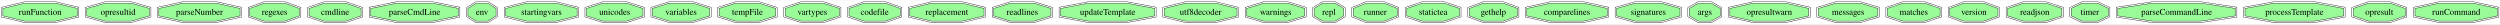
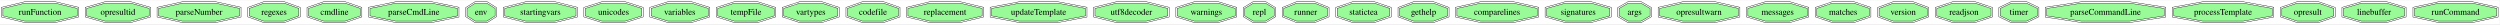
- <svg xmlns="http://www.w3.org/2000/svg" xmlns:xlink="http://www.w3.org/1999/xlink" width="720pt" height="7pt" viewBox="0.00 0.00 720.00 6.82">
-   <g id="graph0" class="graph" transform="scale(.105 .105) rotate(0) translate(4 60.9835)">
-     <polygon fill="#ffffff" stroke="transparent" points="-4,4 -4,-60.983 6854.31,-60.983 6854.31,4 -4,4" />
+ <svg xmlns="http://www.w3.org/2000/svg" xmlns:xlink="http://www.w3.org/1999/xlink" width="720pt" height="7pt" viewBox="0.00 0.00 720.00 6.81">
+   <g id="graph0" class="graph" transform="scale(.1048 .1048) rotate(0) translate(4 60.9835)">
+     <polygon fill="#ffffff" stroke="transparent" points="-4,4 -4,-60.983 6865.31,-60.983 6865.31,4 -4,4" />
    <g id="node1" class="node">
      <g id="a_node1">
        <a xlink:href="runFunction.md" xlink:title="runFunction.md">
          <polygon fill="#98fb98" stroke="#000000" points="208.133,-18.35 208.133,-38.634 148.331,-52.976 63.759,-52.976 3.957,-38.634 3.957,-18.35 63.759,-4.007 148.331,-4.007 208.133,-18.35" />
          <polygon fill="none" stroke="#000000" points="212.135,-15.197 212.135,-41.786 148.805,-56.975 63.285,-56.975 -.045,-41.786 -.045,-15.197 63.285,-.008 148.805,-.008 212.135,-15.197" />
          <text text-anchor="middle" x="106.045" y="-21.292" font-family="Times,serif" font-size="24.00" fill="#000000">runFunction</text>
        </a>
      </g>
    </g>
    <g id="node2" class="node">
      <g id="a_node2">
        <a xlink:href="opresultid.md" xlink:title="opresultid.md">
          <polygon fill="#98fb98" stroke="#000000" points="405.96,-18.35 405.96,-38.634 355.632,-52.976 284.458,-52.976 234.13,-38.634 234.13,-18.35 284.458,-4.007 355.632,-4.007 405.96,-18.35" />
          <polygon fill="none" stroke="#000000" points="409.97,-15.334 409.97,-41.65 356.194,-56.975 283.896,-56.975 230.12,-41.65 230.12,-15.334 283.896,-.008 356.194,-.008 409.97,-15.334" />
          <text text-anchor="middle" x="320.045" y="-21.292" font-family="Times,serif" font-size="24.00" fill="#000000">opresultid</text>
        </a>
      </g>
    </g>
    <g id="node3" class="node">
      <g id="a_node3">
        <a xlink:href="parseNumber.md" xlink:title="parseNumber.md">
          <polygon fill="#98fb98" stroke="#000000" points="654.425,-18.35 654.425,-38.634 589.18,-52.976 496.91,-52.976 431.664,-38.634 431.664,-18.35 496.91,-4.007 589.18,-4.007 654.425,-18.35" />
          <polygon fill="none" stroke="#000000" points="658.432,-15.136 658.432,-41.847 589.616,-56.975 496.474,-56.975 427.658,-41.847 427.658,-15.136 496.474,-.008 589.616,-.008 658.432,-15.136" />
          <text text-anchor="middle" x="543.045" y="-21.292" font-family="Times,serif" font-size="24.00" fill="#000000">parseNumber</text>
        </a>
      </g>
    </g>
    <g id="node4" class="node">
      <g id="a_node4">
        <a xlink:href="regexes.md" xlink:title="regexes.md">
          <polygon fill="#98fb98" stroke="#000000" points="817.232,-18.35 817.232,-38.634 777.289,-52.976 720.801,-52.976 680.858,-38.634 680.858,-18.35 720.801,-4.007 777.289,-4.007 817.232,-18.35" />
          <polygon fill="none" stroke="#000000" points="821.223,-15.535 821.223,-41.448 777.982,-56.975 720.107,-56.975 676.867,-41.448 676.867,-15.535 720.107,-.008 777.982,-.008 821.223,-15.535" />
          <text text-anchor="middle" x="749.045" y="-21.292" font-family="Times,serif" font-size="24.00" fill="#000000">regexes</text>
        </a>
      </g>
    </g>
    <g id="node5" class="node">
      <g id="a_node5">
        <a xlink:href="cmdline.md" xlink:title="cmdline.md">
          <polygon fill="#98fb98" stroke="#000000" points="986.38,-18.35 986.38,-38.634 944.593,-52.976 885.497,-52.976 843.71,-38.634 843.71,-18.35 885.497,-4.007 944.593,-4.007 986.38,-18.35" />
          <polygon fill="none" stroke="#000000" points="990.376,-15.494 990.376,-41.49 945.259,-56.975 884.831,-56.975 839.714,-41.49 839.714,-15.494 884.831,-.008 945.259,-.008 990.376,-15.494" />
          <text text-anchor="middle" x="915.045" y="-21.292" font-family="Times,serif" font-size="24.00" fill="#000000">cmdline</text>
        </a>
      </g>
    </g>
    <g id="node6" class="node">
      <g id="a_node6">
        <a xlink:href="parseCmdLine.md" xlink:title="parseCmdLine.md">
          <polygon fill="#98fb98" stroke="#000000" points="1253.322,-18.35 1253.322,-38.634 1182.866,-52.976 1083.224,-52.976 1012.768,-38.634 1012.768,-18.35 1083.224,-4.007 1182.866,-4.007 1253.322,-18.35" />
          <polygon fill="none" stroke="#000000" points="1257.319,-15.083 1257.319,-41.901 1183.268,-56.975 1082.822,-56.975 1008.771,-41.901 1008.771,-15.083 1082.822,-.008 1183.268,-.008 1257.319,-15.083" />
          <text text-anchor="middle" x="1133.045" y="-21.292" font-family="Times,serif" font-size="24.00" fill="#000000">parseCmdLine</text>
        </a>
      </g>
    </g>
    <g id="node7" class="node">
      <g id="a_node7">
        <a xlink:href="env.md" xlink:title="env.md">
          <polygon fill="#98fb98" stroke="#000000" points="1356.603,-18.35 1356.603,-38.634 1334.016,-52.976 1302.074,-52.976 1279.487,-38.634 1279.487,-18.35 1302.074,-4.007 1334.016,-4.007 1356.603,-18.35" />
          <polygon fill="none" stroke="#000000" points="1360.581,-16.146 1360.581,-40.837 1335.168,-56.975 1300.922,-56.975 1275.508,-40.837 1275.508,-16.146 1300.922,-.008 1335.168,-.008 1360.581,-16.146" />
          <text text-anchor="middle" x="1318.045" y="-21.292" font-family="Times,serif" font-size="24.00" fill="#000000">env</text>
        </a>
      </g>
    </g>
    <g id="node8" class="node">
      <g id="a_node8">
        <a xlink:href="startingvars.md" xlink:title="startingvars.md">
          <polygon fill="#98fb98" stroke="#000000" points="1578.939,-18.35 1578.939,-38.634 1521.594,-52.976 1440.496,-52.976 1383.151,-38.634 1383.151,-18.35 1440.496,-4.007 1521.594,-4.007 1578.939,-18.35" />
          <polygon fill="none" stroke="#000000" points="1582.937,-15.228 1582.937,-41.756 1522.086,-56.975 1440.004,-56.975 1379.153,-41.756 1379.153,-15.228 1440.004,-.008 1522.086,-.008 1582.937,-15.228" />
          <text text-anchor="middle" x="1481.045" y="-21.292" font-family="Times,serif" font-size="24.00" fill="#000000">startingvars</text>
        </a>
      </g>
    </g>
    <g id="node9" class="node">
      <g id="a_node9">
        <a xlink:href="unicodes.md" xlink:title="unicodes.md">
          <polygon fill="#98fb98" stroke="#000000" points="1759.625,-18.35 1759.625,-38.634 1714.18,-52.976 1649.91,-52.976 1604.465,-38.634 1604.465,-18.35 1649.91,-4.007 1714.18,-4.007 1759.625,-18.35" />
          <polygon fill="none" stroke="#000000" points="1763.627,-15.419 1763.627,-41.564 1714.797,-56.975 1649.293,-56.975 1600.462,-41.564 1600.462,-15.419 1649.293,-.008 1714.797,-.008 1763.627,-15.419" />
          <text text-anchor="middle" x="1682.045" y="-21.292" font-family="Times,serif" font-size="24.00" fill="#000000">unicodes</text>
        </a>
      </g>
    </g>
    <g id="node10" class="node">
      <g id="a_node10">
        <a xlink:href="variables.md" xlink:title="variables.md">
          <polygon fill="#98fb98" stroke="#000000" points="1942.634,-18.35 1942.634,-38.634 1896.598,-52.976 1831.492,-52.976 1785.456,-38.634 1785.456,-18.35 1831.492,-4.007 1896.598,-4.007 1942.634,-18.35" />
          <polygon fill="none" stroke="#000000" points="1946.637,-15.408 1946.637,-41.575 1897.207,-56.975 1830.883,-56.975 1781.453,-41.575 1781.453,-15.408 1830.883,-.008 1897.207,-.008 1946.637,-15.408" />
          <text text-anchor="middle" x="1864.045" y="-21.292" font-family="Times,serif" font-size="24.00" fill="#000000">variables</text>
        </a>
      </g>
    </g>
    <g id="node11" class="node">
      <g id="a_node11">
        <a xlink:href="tempFile.md" xlink:title="tempFile.md">
          <polygon fill="#98fb98" stroke="#000000" points="2123.643,-18.35 2123.643,-38.634 2078.187,-52.976 2013.903,-52.976 1968.447,-38.634 1968.447,-18.35 2013.903,-4.007 2078.187,-4.007 2123.643,-18.35" />
          <polygon fill="none" stroke="#000000" points="2127.645,-15.419 2127.645,-41.564 2078.804,-56.975 2013.286,-56.975 1964.445,-41.564 1964.445,-15.419 2013.286,-.008 2078.804,-.008 2127.645,-15.419" />
          <text text-anchor="middle" x="2046.045" y="-21.292" font-family="Times,serif" font-size="24.00" fill="#000000">tempFile</text>
        </a>
      </g>
    </g>
    <g id="node12" class="node">
      <g id="a_node12">
        <a xlink:href="vartypes.md" xlink:title="vartypes.md">
          <polygon fill="#98fb98" stroke="#000000" points="2298.494,-18.35 2298.494,-38.634 2254.883,-52.976 2193.207,-52.976 2149.596,-38.634 2149.596,-18.35 2193.207,-4.007 2254.883,-4.007 2298.494,-18.35" />
          <polygon fill="none" stroke="#000000" points="2302.492,-15.455 2302.492,-41.528 2255.523,-56.975 2192.566,-56.975 2145.597,-41.528 2145.597,-15.455 2192.566,-.008 2255.523,-.008 2302.492,-15.455" />
          <text text-anchor="middle" x="2224.045" y="-21.292" font-family="Times,serif" font-size="24.00" fill="#000000">vartypes</text>
        </a>
      </g>
    </g>
    <g id="node13" class="node">
      <g id="a_node13">
        <a xlink:href="codefile.md" xlink:title="codefile.md">
          <polygon fill="#98fb98" stroke="#000000" points="2465.336,-18.35 2465.336,-38.634 2424.161,-52.976 2365.929,-52.976 2324.753,-38.634 2324.753,-18.35 2365.929,-4.007 2424.161,-4.007 2465.336,-18.35" />
          <polygon fill="none" stroke="#000000" points="2469.331,-15.507 2469.331,-41.476 2424.836,-56.975 2365.254,-56.975 2320.759,-41.476 2320.759,-15.507 2365.254,-.008 2424.836,-.008 2469.331,-15.507" />
          <text text-anchor="middle" x="2395.045" y="-21.292" font-family="Times,serif" font-size="24.00" fill="#000000">codefile</text>
        </a>
      </g>
    </g>
    <g id="node14" class="node">
      <g id="a_node14">
        <a xlink:href="replacement.md" xlink:title="replacement.md">
          <polygon fill="#98fb98" stroke="#000000" points="2695.028,-18.35 2695.028,-38.634 2635.287,-52.976 2550.802,-52.976 2491.062,-38.634 2491.062,-18.35 2550.802,-4.007 2635.287,-4.007 2695.028,-18.35" />
          <polygon fill="none" stroke="#000000" points="2699.027,-15.198 2699.027,-41.786 2635.761,-56.975 2550.329,-56.975 2487.063,-41.786 2487.063,-15.198 2550.329,-.008 2635.761,-.008 2699.027,-15.198" />
          <text text-anchor="middle" x="2593.045" y="-21.292" font-family="Times,serif" font-size="24.00" fill="#000000">replacement</text>
        </a>
      </g>
    </g>
    <g id="node15" class="node">
      <g id="a_node15">
-         <a xlink:href="readlines.md" xlink:title="readlines.md">
-           <polygon fill="#98fb98" stroke="#000000" points="2878.634,-18.35 2878.634,-38.634 2832.598,-52.976 2767.492,-52.976 2721.456,-38.634 2721.456,-18.35 2767.492,-4.007 2832.598,-4.007 2878.634,-18.35" />
-           <polygon fill="none" stroke="#000000" points="2882.637,-15.408 2882.637,-41.575 2833.207,-56.975 2766.883,-56.975 2717.453,-41.575 2717.453,-15.408 2766.883,-.008 2833.207,-.008 2882.637,-15.408" />
-           <text text-anchor="middle" x="2800.045" y="-21.292" font-family="Times,serif" font-size="24.00" fill="#000000">readlines</text>
+         <a xlink:href="updateTemplate.md" xlink:title="updateTemplate.md">
+           <polygon fill="#98fb98" stroke="#000000" points="2979.12,-18.35 2979.12,-38.634 2903.51,-52.976 2796.58,-52.976 2720.97,-38.634 2720.97,-18.35 2796.58,-4.007 2903.51,-4.007 2979.12,-18.35" />
+           <polygon fill="none" stroke="#000000" points="2983.114,-15.037 2983.114,-41.946 2903.885,-56.975 2796.205,-56.975 2716.976,-41.946 2716.976,-15.037 2796.205,-.008 2903.885,-.008 2983.114,-15.037" />
+           <text text-anchor="middle" x="2850.045" y="-21.292" font-family="Times,serif" font-size="24.00" fill="#000000">updateTemplate</text>
        </a>
      </g>
    </g>
    <g id="node16" class="node">
      <g id="a_node16">
-         <a xlink:href="updateTemplate.md" xlink:title="updateTemplate.md">
-           <polygon fill="#98fb98" stroke="#000000" points="3163.12,-18.35 3163.12,-38.634 3087.51,-52.976 2980.58,-52.976 2904.97,-38.634 2904.97,-18.35 2980.58,-4.007 3087.51,-4.007 3163.12,-18.35" />
-           <polygon fill="none" stroke="#000000" points="3167.114,-15.037 3167.114,-41.946 3087.885,-56.975 2980.205,-56.975 2900.976,-41.946 2900.976,-15.037 2980.205,-.008 3087.885,-.008 3167.114,-15.037" />
-           <text text-anchor="middle" x="3034.045" y="-21.292" font-family="Times,serif" font-size="24.00" fill="#000000">updateTemplate</text>
+         <a xlink:href="utf8decoder.md" xlink:title="utf8decoder.md">
+           <polygon fill="#98fb98" stroke="#000000" points="3204.974,-18.35 3204.974,-38.634 3146.437,-52.976 3063.653,-52.976 3005.115,-38.634 3005.115,-18.35 3063.653,-4.007 3146.437,-4.007 3204.974,-18.35" />
+           <polygon fill="none" stroke="#000000" points="3208.973,-15.213 3208.973,-41.771 3146.92,-56.975 3063.17,-56.975 3001.117,-41.771 3001.117,-15.213 3063.17,-.008 3146.92,-.008 3208.973,-15.213" />
+           <text text-anchor="middle" x="3105.045" y="-21.292" font-family="Times,serif" font-size="24.00" fill="#000000">utf8decoder</text>
        </a>
      </g>
    </g>
    <g id="node17" class="node">
      <g id="a_node17">
-         <a xlink:href="utf8decoder.md" xlink:title="utf8decoder.md">
-           <polygon fill="#98fb98" stroke="#000000" points="3388.974,-18.35 3388.974,-38.634 3330.437,-52.976 3247.653,-52.976 3189.115,-38.634 3189.115,-18.35 3247.653,-4.007 3330.437,-4.007 3388.974,-18.35" />
-           <polygon fill="none" stroke="#000000" points="3392.973,-15.213 3392.973,-41.771 3330.92,-56.975 3247.17,-56.975 3185.117,-41.771 3185.117,-15.213 3247.17,-.008 3330.92,-.008 3392.973,-15.213" />
-           <text text-anchor="middle" x="3289.045" y="-21.292" font-family="Times,serif" font-size="24.00" fill="#000000">utf8decoder</text>
+         <a xlink:href="warnings.md" xlink:title="warnings.md">
+           <polygon fill="#98fb98" stroke="#000000" points="3390.713,-18.35 3390.713,-38.634 3344.045,-52.976 3278.045,-52.976 3231.377,-38.634 3231.377,-18.35 3278.045,-4.007 3344.045,-4.007 3390.713,-18.35" />
+           <polygon fill="none" stroke="#000000" points="3394.717,-15.397 3394.717,-41.587 3344.647,-56.975 3277.443,-56.975 3227.372,-41.587 3227.372,-15.397 3277.443,-.008 3344.647,-.008 3394.717,-15.397" />
+           <text text-anchor="middle" x="3311.045" y="-21.292" font-family="Times,serif" font-size="24.00" fill="#000000">warnings</text>
        </a>
      </g>
    </g>
    <g id="node18" class="node">
      <g id="a_node18">
-         <a xlink:href="warnings.md" xlink:title="warnings.md">
-           <polygon fill="#98fb98" stroke="#000000" points="3574.713,-18.35 3574.713,-38.634 3528.045,-52.976 3462.045,-52.976 3415.377,-38.634 3415.377,-18.35 3462.045,-4.007 3528.045,-4.007 3574.713,-18.35" />
-           <polygon fill="none" stroke="#000000" points="3578.717,-15.397 3578.717,-41.587 3528.647,-56.975 3461.443,-56.975 3411.372,-41.587 3411.372,-15.397 3461.443,-.008 3528.647,-.008 3578.717,-15.397" />
-           <text text-anchor="middle" x="3495.045" y="-21.292" font-family="Times,serif" font-size="24.00" fill="#000000">warnings</text>
+         <a xlink:href="repl.md" xlink:title="repl.md">
+           <polygon fill="#98fb98" stroke="#000000" points="3497.671,-18.35 3497.671,-38.634 3473.873,-52.976 3440.217,-52.976 3416.419,-38.634 3416.419,-18.35 3440.217,-4.007 3473.873,-4.007 3497.671,-18.35" />
+           <polygon fill="none" stroke="#000000" points="3501.653,-16.086 3501.653,-40.897 3474.976,-56.975 3439.114,-56.975 3412.437,-40.897 3412.437,-16.086 3439.114,-.008 3474.976,-.008 3501.653,-16.086" />
+           <text text-anchor="middle" x="3457.045" y="-21.292" font-family="Times,serif" font-size="24.00" fill="#000000">repl</text>
        </a>
      </g>
    </g>
    <g id="node19" class="node">
      <g id="a_node19">
-         <a xlink:href="repl.md" xlink:title="repl.md">
-           <polygon fill="#98fb98" stroke="#000000" points="3681.671,-18.35 3681.671,-38.634 3657.873,-52.976 3624.217,-52.976 3600.419,-38.634 3600.419,-18.35 3624.217,-4.007 3657.873,-4.007 3681.671,-18.35" />
-           <polygon fill="none" stroke="#000000" points="3685.653,-16.086 3685.653,-40.897 3658.976,-56.975 3623.114,-56.975 3596.437,-40.897 3596.437,-16.086 3623.114,-.008 3658.976,-.008 3685.653,-16.086" />
-           <text text-anchor="middle" x="3641.045" y="-21.292" font-family="Times,serif" font-size="24.00" fill="#000000">repl</text>
+         <a xlink:href="runner.md" xlink:title="runner.md">
+           <polygon fill="#98fb98" stroke="#000000" points="3644.406,-18.35 3644.406,-38.634 3609.047,-52.976 3559.043,-52.976 3523.684,-38.634 3523.684,-18.35 3559.043,-4.007 3609.047,-4.007 3644.406,-18.35" />
+           <polygon fill="none" stroke="#000000" points="3648.417,-15.66 3648.417,-41.324 3609.832,-56.975 3558.258,-56.975 3519.673,-41.324 3519.673,-15.66 3558.258,-.008 3609.832,-.008 3648.417,-15.66" />
+           <text text-anchor="middle" x="3584.045" y="-21.292" font-family="Times,serif" font-size="24.00" fill="#000000">runner</text>
        </a>
      </g>
    </g>
    <g id="node20" class="node">
      <g id="a_node20">
-         <a xlink:href="runner.md" xlink:title="runner.md">
-           <polygon fill="#98fb98" stroke="#000000" points="3828.406,-18.35 3828.406,-38.634 3793.047,-52.976 3743.043,-52.976 3707.684,-38.634 3707.684,-18.35 3743.043,-4.007 3793.047,-4.007 3828.406,-18.35" />
-           <polygon fill="none" stroke="#000000" points="3832.417,-15.66 3832.417,-41.324 3793.832,-56.975 3742.258,-56.975 3703.673,-41.324 3703.673,-15.66 3742.258,-.008 3793.832,-.008 3832.417,-15.66" />
-           <text text-anchor="middle" x="3768.045" y="-21.292" font-family="Times,serif" font-size="24.00" fill="#000000">runner</text>
+         <a xlink:href="statictea.md" xlink:title="statictea.md">
+           <polygon fill="#98fb98" stroke="#000000" points="3815.389,-18.35 3815.389,-38.634 3773.011,-52.976 3713.079,-52.976 3670.701,-38.634 3670.701,-18.35 3713.079,-4.007 3773.011,-4.007 3815.389,-18.35" />
+           <polygon fill="none" stroke="#000000" points="3819.385,-15.481 3819.385,-41.503 3773.668,-56.975 3712.422,-56.975 3666.705,-41.503 3666.705,-15.481 3712.422,-.008 3773.668,-.008 3819.385,-15.481" />
+           <text text-anchor="middle" x="3743.045" y="-21.292" font-family="Times,serif" font-size="24.00" fill="#000000">statictea</text>
        </a>
      </g>
    </g>
    <g id="node21" class="node">
      <g id="a_node21">
-         <a xlink:href="statictea.md" xlink:title="statictea.md">
-           <polygon fill="#98fb98" stroke="#000000" points="3999.389,-18.35 3999.389,-38.634 3957.011,-52.976 3897.079,-52.976 3854.701,-38.634 3854.701,-18.35 3897.079,-4.007 3957.011,-4.007 3999.389,-18.35" />
-           <polygon fill="none" stroke="#000000" points="4003.385,-15.481 4003.385,-41.503 3957.668,-56.975 3896.422,-56.975 3850.705,-41.503 3850.705,-15.481 3896.422,-.008 3957.668,-.008 4003.385,-15.481" />
-           <text text-anchor="middle" x="3927.045" y="-21.292" font-family="Times,serif" font-size="24.00" fill="#000000">statictea</text>
+         <a xlink:href="gethelp.md" xlink:title="gethelp.md">
+           <polygon fill="#98fb98" stroke="#000000" points="3974.18,-18.35 3974.18,-38.634 3935.439,-52.976 3880.651,-52.976 3841.91,-38.634 3841.91,-18.35 3880.651,-4.007 3935.439,-4.007 3974.18,-18.35" />
+           <polygon fill="none" stroke="#000000" points="3978.169,-15.564 3978.169,-41.419 3936.152,-56.975 3879.938,-56.975 3837.921,-41.419 3837.921,-15.564 3879.938,-.008 3936.152,-.008 3978.169,-15.564" />
+           <text text-anchor="middle" x="3908.045" y="-21.292" font-family="Times,serif" font-size="24.00" fill="#000000">gethelp</text>
        </a>
      </g>
    </g>
    <g id="node22" class="node">
      <g id="a_node22">
-         <a xlink:href="gethelp.md" xlink:title="gethelp.md">
-           <polygon fill="#98fb98" stroke="#000000" points="4158.18,-18.35 4158.18,-38.634 4119.439,-52.976 4064.651,-52.976 4025.91,-38.634 4025.91,-18.35 4064.651,-4.007 4119.439,-4.007 4158.18,-18.35" />
-           <polygon fill="none" stroke="#000000" points="4162.169,-15.564 4162.169,-41.419 4120.152,-56.975 4063.938,-56.975 4021.921,-41.419 4021.921,-15.564 4063.938,-.008 4120.152,-.008 4162.169,-15.564" />
-           <text text-anchor="middle" x="4092.045" y="-21.292" font-family="Times,serif" font-size="24.00" fill="#000000">gethelp</text>
+         <a xlink:href="comparelines.md" xlink:title="comparelines.md">
+           <polygon fill="#98fb98" stroke="#000000" points="4220.381,-18.35 4220.381,-38.634 4155.748,-52.976 4064.342,-52.976 3999.709,-38.634 3999.709,-18.35 4064.342,-4.007 4155.748,-4.007 4220.381,-18.35" />
+           <polygon fill="none" stroke="#000000" points="4224.387,-15.142 4224.387,-41.841 4156.188,-56.975 4063.902,-56.975 3995.703,-41.841 3995.703,-15.142 4063.902,-.008 4156.188,-.008 4224.387,-15.142" />
+           <text text-anchor="middle" x="4110.045" y="-21.292" font-family="Times,serif" font-size="24.00" fill="#000000">comparelines</text>
        </a>
      </g>
    </g>
    <g id="node23" class="node">
      <g id="a_node23">
-         <a xlink:href="comparelines.md" xlink:title="comparelines.md">
-           <polygon fill="#98fb98" stroke="#000000" points="4404.381,-18.35 4404.381,-38.634 4339.748,-52.976 4248.342,-52.976 4183.709,-38.634 4183.709,-18.35 4248.342,-4.007 4339.748,-4.007 4404.381,-18.35" />
-           <polygon fill="none" stroke="#000000" points="4408.387,-15.142 4408.387,-41.841 4340.188,-56.975 4247.902,-56.975 4179.703,-41.841 4179.703,-15.142 4247.902,-.008 4340.188,-.008 4408.387,-15.142" />
-           <text text-anchor="middle" x="4294.045" y="-21.292" font-family="Times,serif" font-size="24.00" fill="#000000">comparelines</text>
+         <a xlink:href="signatures.md" xlink:title="signatures.md">
+           <polygon fill="#98fb98" stroke="#000000" points="4419.987,-18.35 4419.987,-38.634 4369.057,-52.976 4297.032,-52.976 4246.103,-38.634 4246.103,-18.35 4297.032,-4.007 4369.057,-4.007 4419.987,-18.35" />
+           <polygon fill="none" stroke="#000000" points="4423.997,-15.324 4423.997,-41.66 4369.613,-56.975 4296.477,-56.975 4242.093,-41.66 4242.093,-15.324 4296.477,-.008 4369.613,-.008 4423.997,-15.324" />
+           <text text-anchor="middle" x="4333.045" y="-21.292" font-family="Times,serif" font-size="24.00" fill="#000000">signatures</text>
        </a>
      </g>
    </g>
    <g id="node24" class="node">
      <g id="a_node24">
-         <a xlink:href="signatures.md" xlink:title="signatures.md">
-           <polygon fill="#98fb98" stroke="#000000" points="4603.987,-18.35 4603.987,-38.634 4553.057,-52.976 4481.032,-52.976 4430.103,-38.634 4430.103,-18.35 4481.032,-4.007 4553.057,-4.007 4603.987,-18.35" />
-           <polygon fill="none" stroke="#000000" points="4607.997,-15.324 4607.997,-41.66 4553.613,-56.975 4480.477,-56.975 4426.093,-41.66 4426.093,-15.324 4480.477,-.008 4553.613,-.008 4607.997,-15.324" />
-           <text text-anchor="middle" x="4517.045" y="-21.292" font-family="Times,serif" font-size="24.00" fill="#000000">signatures</text>
+         <a xlink:href="args.md" xlink:title="args.md">
+           <polygon fill="#98fb98" stroke="#000000" points="4530.594,-18.35 4530.594,-38.634 4505.669,-52.976 4470.421,-52.976 4445.496,-38.634 4445.496,-18.35 4470.421,-4.007 4505.669,-4.007 4530.594,-18.35" />
+           <polygon fill="none" stroke="#000000" points="4534.596,-16.038 4534.596,-40.945 4506.739,-56.975 4469.35,-56.975 4441.493,-40.945 4441.493,-16.038 4469.35,-.008 4506.739,-.008 4534.596,-16.038" />
+           <text text-anchor="middle" x="4488.045" y="-21.292" font-family="Times,serif" font-size="24.00" fill="#000000">args</text>
        </a>
      </g>
    </g>
    <g id="node25" class="node">
      <g id="a_node25">
-         <a xlink:href="args.md" xlink:title="args.md">
-           <polygon fill="#98fb98" stroke="#000000" points="4714.594,-18.35 4714.594,-38.634 4689.669,-52.976 4654.421,-52.976 4629.496,-38.634 4629.496,-18.35 4654.421,-4.007 4689.669,-4.007 4714.594,-18.35" />
-           <polygon fill="none" stroke="#000000" points="4718.596,-16.038 4718.596,-40.945 4690.739,-56.975 4653.35,-56.975 4625.493,-40.945 4625.493,-16.038 4653.35,-.008 4690.739,-.008 4718.596,-16.038" />
-           <text text-anchor="middle" x="4672.045" y="-21.292" font-family="Times,serif" font-size="24.00" fill="#000000">args</text>
+         <a xlink:href="opresultwarn.md" xlink:title="opresultwarn.md">
+           <polygon fill="#98fb98" stroke="#000000" points="4773.328,-18.35 4773.328,-38.634 4709.897,-52.976 4620.193,-52.976 4556.762,-38.634 4556.762,-18.35 4620.193,-4.007 4709.897,-4.007 4773.328,-18.35" />
+           <polygon fill="none" stroke="#000000" points="4777.333,-15.155 4777.333,-41.828 4710.345,-56.975 4619.745,-56.975 4552.757,-41.828 4552.757,-15.155 4619.745,-.008 4710.345,-.008 4777.333,-15.155" />
+           <text text-anchor="middle" x="4665.045" y="-21.292" font-family="Times,serif" font-size="24.00" fill="#000000">opresultwarn</text>
        </a>
      </g>
    </g>
    <g id="node26" class="node">
      <g id="a_node26">
-         <a xlink:href="opresultwarn.md" xlink:title="opresultwarn.md">
-           <polygon fill="#98fb98" stroke="#000000" points="4957.328,-18.35 4957.328,-38.634 4893.897,-52.976 4804.193,-52.976 4740.762,-38.634 4740.762,-18.35 4804.193,-4.007 4893.897,-4.007 4957.328,-18.35" />
-           <polygon fill="none" stroke="#000000" points="4961.333,-15.155 4961.333,-41.828 4894.345,-56.975 4803.745,-56.975 4736.757,-41.828 4736.757,-15.155 4803.745,-.008 4894.345,-.008 4961.333,-15.155" />
-           <text text-anchor="middle" x="4849.045" y="-21.292" font-family="Times,serif" font-size="24.00" fill="#000000">opresultwarn</text>
+         <a xlink:href="messages.md" xlink:title="messages.md">
+           <polygon fill="#98fb98" stroke="#000000" points="4962.784,-18.35 4962.784,-38.634 4914.902,-52.976 4847.188,-52.976 4799.306,-38.634 4799.306,-18.35 4847.188,-4.007 4914.902,-4.007 4962.784,-18.35" />
+           <polygon fill="none" stroke="#000000" points="4966.789,-15.375 4966.789,-41.609 4915.49,-56.975 4846.6,-56.975 4795.3,-41.609 4795.3,-15.375 4846.6,-.008 4915.49,-.008 4966.789,-15.375" />
+           <text text-anchor="middle" x="4881.045" y="-21.292" font-family="Times,serif" font-size="24.00" fill="#000000">messages</text>
        </a>
      </g>
    </g>
    <g id="node27" class="node">
      <g id="a_node27">
-         <a xlink:href="messages.md" xlink:title="messages.md">
-           <polygon fill="#98fb98" stroke="#000000" points="5146.784,-18.35 5146.784,-38.634 5098.902,-52.976 5031.188,-52.976 4983.306,-38.634 4983.306,-18.35 5031.188,-4.007 5098.902,-4.007 5146.784,-18.35" />
-           <polygon fill="none" stroke="#000000" points="5150.789,-15.375 5150.789,-41.609 5099.49,-56.975 5030.6,-56.975 4979.3,-41.609 4979.3,-15.375 5030.6,-.008 5099.49,-.008 5150.789,-15.375" />
-           <text text-anchor="middle" x="5065.045" y="-21.292" font-family="Times,serif" font-size="24.00" fill="#000000">messages</text>
+         <a xlink:href="matches.md" xlink:title="matches.md">
+           <polygon fill="#98fb98" stroke="#000000" points="5133.406,-18.35 5133.406,-38.634 5091.018,-52.976 5031.072,-52.976 4988.684,-38.634 4988.684,-18.35 5031.072,-4.007 5091.018,-4.007 5133.406,-18.35" />
+           <polygon fill="none" stroke="#000000" points="5137.403,-15.481 5137.403,-41.503 5091.675,-56.975 5030.414,-56.975 4984.687,-41.503 4984.687,-15.481 5030.414,-.008 5091.675,-.008 5137.403,-15.481" />
+           <text text-anchor="middle" x="5061.045" y="-21.292" font-family="Times,serif" font-size="24.00" fill="#000000">matches</text>
        </a>
      </g>
    </g>
    <g id="node28" class="node">
      <g id="a_node28">
-         <a xlink:href="matches.md" xlink:title="matches.md">
-           <polygon fill="#98fb98" stroke="#000000" points="5317.406,-18.35 5317.406,-38.634 5275.018,-52.976 5215.072,-52.976 5172.684,-38.634 5172.684,-18.35 5215.072,-4.007 5275.018,-4.007 5317.406,-18.35" />
-           <polygon fill="none" stroke="#000000" points="5321.403,-15.481 5321.403,-41.503 5275.675,-56.975 5214.414,-56.975 5168.687,-41.503 5168.687,-15.481 5214.414,-.008 5275.675,-.008 5321.403,-15.481" />
-           <text text-anchor="middle" x="5245.045" y="-21.292" font-family="Times,serif" font-size="24.00" fill="#000000">matches</text>
+         <a xlink:href="version.md" xlink:title="version.md">
+           <polygon fill="#98fb98" stroke="#000000" points="5292.197,-18.35 5292.197,-38.634 5253.446,-52.976 5198.644,-52.976 5159.893,-38.634 5159.893,-18.35 5198.644,-4.007 5253.446,-4.007 5292.197,-18.35" />
+           <polygon fill="none" stroke="#000000" points="5296.187,-15.564 5296.187,-41.42 5254.159,-56.975 5197.931,-56.975 5155.903,-41.42 5155.903,-15.564 5197.931,-.008 5254.159,-.008 5296.187,-15.564" />
+           <text text-anchor="middle" x="5226.045" y="-21.292" font-family="Times,serif" font-size="24.00" fill="#000000">version</text>
        </a>
      </g>
    </g>
    <g id="node29" class="node">
      <g id="a_node29">
-         <a xlink:href="version.md" xlink:title="version.md">
-           <polygon fill="#98fb98" stroke="#000000" points="5476.197,-18.35 5476.197,-38.634 5437.446,-52.976 5382.644,-52.976 5343.893,-38.634 5343.893,-18.35 5382.644,-4.007 5437.446,-4.007 5476.197,-18.35" />
-           <polygon fill="none" stroke="#000000" points="5480.187,-15.564 5480.187,-41.42 5438.159,-56.975 5381.931,-56.975 5339.903,-41.42 5339.903,-15.564 5381.931,-.008 5438.159,-.008 5480.187,-15.564" />
-           <text text-anchor="middle" x="5410.045" y="-21.292" font-family="Times,serif" font-size="24.00" fill="#000000">version</text>
+         <a xlink:href="readjson.md" xlink:title="readjson.md">
+           <polygon fill="#98fb98" stroke="#000000" points="5467.494,-18.35 5467.494,-38.634 5423.883,-52.976 5362.207,-52.976 5318.596,-38.634 5318.596,-18.35 5362.207,-4.007 5423.883,-4.007 5467.494,-18.35" />
+           <polygon fill="none" stroke="#000000" points="5471.493,-15.455 5471.493,-41.528 5424.523,-56.975 5361.566,-56.975 5314.597,-41.528 5314.597,-15.455 5361.566,-.008 5424.523,-.008 5471.493,-15.455" />
+           <text text-anchor="middle" x="5393.045" y="-21.292" font-family="Times,serif" font-size="24.00" fill="#000000">readjson</text>
        </a>
      </g>
    </g>
    <g id="node30" class="node">
      <g id="a_node30">
-         <a xlink:href="readjson.md" xlink:title="readjson.md">
-           <polygon fill="#98fb98" stroke="#000000" points="5651.494,-18.35 5651.494,-38.634 5607.883,-52.976 5546.207,-52.976 5502.596,-38.634 5502.596,-18.35 5546.207,-4.007 5607.883,-4.007 5651.494,-18.35" />
-           <polygon fill="none" stroke="#000000" points="5655.493,-15.455 5655.493,-41.528 5608.523,-56.975 5545.566,-56.975 5498.597,-41.528 5498.597,-15.455 5545.566,-.008 5608.523,-.008 5655.493,-15.455" />
-           <text text-anchor="middle" x="5577.045" y="-21.292" font-family="Times,serif" font-size="24.00" fill="#000000">readjson</text>
+         <a xlink:href="timer.md" xlink:title="timer.md">
+           <polygon fill="#98fb98" stroke="#000000" points="5595.065,-18.35 5595.065,-38.634 5565.178,-52.976 5522.912,-52.976 5493.025,-38.634 5493.025,-18.35 5522.912,-4.007 5565.178,-4.007 5595.065,-18.35" />
+           <polygon fill="none" stroke="#000000" points="5599.066,-15.834 5599.066,-41.15 5566.089,-56.975 5522.001,-56.975 5489.024,-41.15 5489.024,-15.834 5522.001,-.008 5566.089,-.008 5599.066,-15.834" />
+           <text text-anchor="middle" x="5544.045" y="-21.292" font-family="Times,serif" font-size="24.00" fill="#000000">timer</text>
        </a>
      </g>
    </g>
    <g id="node31" class="node">
      <g id="a_node31">
-         <a xlink:href="timer.md" xlink:title="timer.md">
-           <polygon fill="#98fb98" stroke="#000000" points="5779.065,-18.35 5779.065,-38.634 5749.178,-52.976 5706.912,-52.976 5677.025,-38.634 5677.025,-18.35 5706.912,-4.007 5749.178,-4.007 5779.065,-18.35" />
-           <polygon fill="none" stroke="#000000" points="5783.066,-15.834 5783.066,-41.15 5750.089,-56.975 5706.001,-56.975 5673.024,-41.15 5673.024,-15.834 5706.001,-.008 5750.089,-.008 5783.066,-15.834" />
-           <text text-anchor="middle" x="5728.045" y="-21.292" font-family="Times,serif" font-size="24.00" fill="#000000">timer</text>
+         <a xlink:href="parseCommandLine.md" xlink:title="parseCommandLine.md">
+           <polygon fill="#98fb98" stroke="#000000" points="5943.433,-18.35 5943.433,-38.634 5848.894,-52.976 5715.196,-52.976 5620.657,-38.634 5620.657,-18.35 5715.196,-4.007 5848.894,-4.007 5943.433,-18.35" />
+           <polygon fill="none" stroke="#000000" points="5947.438,-14.913 5947.438,-42.071 5849.197,-56.975 5714.893,-56.975 5616.652,-42.071 5616.652,-14.913 5714.893,-.008 5849.197,-.008 5947.438,-14.913" />
+           <text text-anchor="middle" x="5782.045" y="-21.292" font-family="Times,serif" font-size="24.00" fill="#000000">parseCommandLine</text>
        </a>
      </g>
    </g>
    <g id="node32" class="node">
      <g id="a_node32">
-         <a xlink:href="parseCommandLine.md" xlink:title="parseCommandLine.md">
-           <polygon fill="#98fb98" stroke="#000000" points="6127.433,-18.35 6127.433,-38.634 6032.894,-52.976 5899.196,-52.976 5804.657,-38.634 5804.657,-18.35 5899.196,-4.007 6032.894,-4.007 6127.433,-18.35" />
-           <polygon fill="none" stroke="#000000" points="6131.438,-14.913 6131.438,-42.071 6033.197,-56.975 5898.893,-56.975 5800.652,-42.071 5800.652,-14.913 5898.893,-.008 6033.197,-.008 6131.438,-14.913" />
-           <text text-anchor="middle" x="5966.045" y="-21.292" font-family="Times,serif" font-size="24.00" fill="#000000">parseCommandLine</text>
+         <a xlink:href="processTemplate.md" xlink:title="processTemplate.md">
+           <polygon fill="#98fb98" stroke="#000000" points="6240.368,-18.35 6240.368,-38.634 6161.097,-52.976 6048.992,-52.976 5969.722,-38.634 5969.722,-18.35 6048.992,-4.007 6161.097,-4.007 6240.368,-18.35" />
+           <polygon fill="none" stroke="#000000" points="6244.365,-15.009 6244.365,-41.974 6161.456,-56.975 6048.634,-56.975 5965.725,-41.974 5965.725,-15.009 6048.634,-.008 6161.456,-.008 6244.365,-15.009" />
+           <text text-anchor="middle" x="6105.045" y="-21.292" font-family="Times,serif" font-size="24.00" fill="#000000">processTemplate</text>
        </a>
      </g>
    </g>
    <g id="node33" class="node">
      <g id="a_node33">
-         <a xlink:href="processTemplate.md" xlink:title="processTemplate.md">
-           <polygon fill="#98fb98" stroke="#000000" points="6424.368,-18.35 6424.368,-38.634 6345.097,-52.976 6232.992,-52.976 6153.722,-38.634 6153.722,-18.35 6232.992,-4.007 6345.097,-4.007 6424.368,-18.35" />
-           <polygon fill="none" stroke="#000000" points="6428.365,-15.009 6428.365,-41.974 6345.456,-56.975 6232.634,-56.975 6149.725,-41.974 6149.725,-15.009 6232.634,-.008 6345.456,-.008 6428.365,-15.009" />
-           <text text-anchor="middle" x="6289.045" y="-21.292" font-family="Times,serif" font-size="24.00" fill="#000000">processTemplate</text>
+         <a xlink:href="opresult.md" xlink:title="opresult.md">
+           <polygon fill="#98fb98" stroke="#000000" points="6409.398,-18.35 6409.398,-38.634 6367.6,-52.976 6308.49,-52.976 6266.692,-38.634 6266.692,-18.35 6308.49,-4.007 6367.6,-4.007 6409.398,-18.35" />
+           <polygon fill="none" stroke="#000000" points="6413.394,-15.494 6413.394,-41.49 6368.266,-56.975 6307.824,-56.975 6262.696,-41.49 6262.696,-15.494 6307.824,-.008 6368.266,-.008 6413.394,-15.494" />
+           <text text-anchor="middle" x="6338.045" y="-21.292" font-family="Times,serif" font-size="24.00" fill="#000000">opresult</text>
        </a>
      </g>
    </g>
    <g id="node34" class="node">
      <g id="a_node34">
-         <a xlink:href="opresult.md" xlink:title="opresult.md">
-           <polygon fill="#98fb98" stroke="#000000" points="6593.398,-18.35 6593.398,-38.634 6551.6,-52.976 6492.49,-52.976 6450.692,-38.634 6450.692,-18.35 6492.49,-4.007 6551.6,-4.007 6593.398,-18.35" />
-           <polygon fill="none" stroke="#000000" points="6597.394,-15.494 6597.394,-41.49 6552.266,-56.975 6491.824,-56.975 6446.696,-41.49 6446.696,-15.494 6491.824,-.008 6552.266,-.008 6597.394,-15.494" />
-           <text text-anchor="middle" x="6522.045" y="-21.292" font-family="Times,serif" font-size="24.00" fill="#000000">opresult</text>
+         <a xlink:href="linebuffer.md" xlink:title="linebuffer.md">
+           <polygon fill="#98fb98" stroke="#000000" points="6604.232,-18.35 6604.232,-38.634 6554.916,-52.976 6485.173,-52.976 6435.858,-38.634 6435.858,-18.35 6485.173,-4.007 6554.916,-4.007 6604.232,-18.35" />
+           <polygon fill="none" stroke="#000000" points="6608.225,-15.347 6608.225,-41.636 6555.484,-56.975 6484.605,-56.975 6431.865,-41.636 6431.865,-15.347 6484.605,-.008 6555.484,-.008 6608.225,-15.347" />
+           <text text-anchor="middle" x="6520.045" y="-21.292" font-family="Times,serif" font-size="24.00" fill="#000000">linebuffer</text>
        </a>
      </g>
    </g>
    <g id="node35" class="node">
      <g id="a_node35">
        <a xlink:href="runCommand.md" xlink:title="runCommand.md">
-           <polygon fill="#98fb98" stroke="#000000" points="6846.084,-18.35 6846.084,-38.634 6779.867,-52.976 6686.223,-52.976 6620.006,-38.634 6620.006,-18.35 6686.223,-4.007 6779.867,-4.007 6846.084,-18.35" />
-           <polygon fill="none" stroke="#000000" points="6850.076,-15.123 6850.076,-41.86 6780.294,-56.975 6685.796,-56.975 6616.014,-41.86 6616.014,-15.123 6685.796,-.008 6780.294,-.008 6850.076,-15.123" />
-           <text text-anchor="middle" x="6733.045" y="-21.292" font-family="Times,serif" font-size="24.00" fill="#000000">runCommand</text>
+           <polygon fill="#98fb98" stroke="#000000" points="6857.084,-18.35 6857.084,-38.634 6790.867,-52.976 6697.223,-52.976 6631.006,-38.634 6631.006,-18.35 6697.223,-4.007 6790.867,-4.007 6857.084,-18.35" />
+           <polygon fill="none" stroke="#000000" points="6861.076,-15.123 6861.076,-41.86 6791.294,-56.975 6696.796,-56.975 6627.014,-41.86 6627.014,-15.123 6696.796,-.008 6791.294,-.008 6861.076,-15.123" />
+           <text text-anchor="middle" x="6744.045" y="-21.292" font-family="Times,serif" font-size="24.00" fill="#000000">runCommand</text>
        </a>
      </g>
    </g>
  </g>
</svg>
